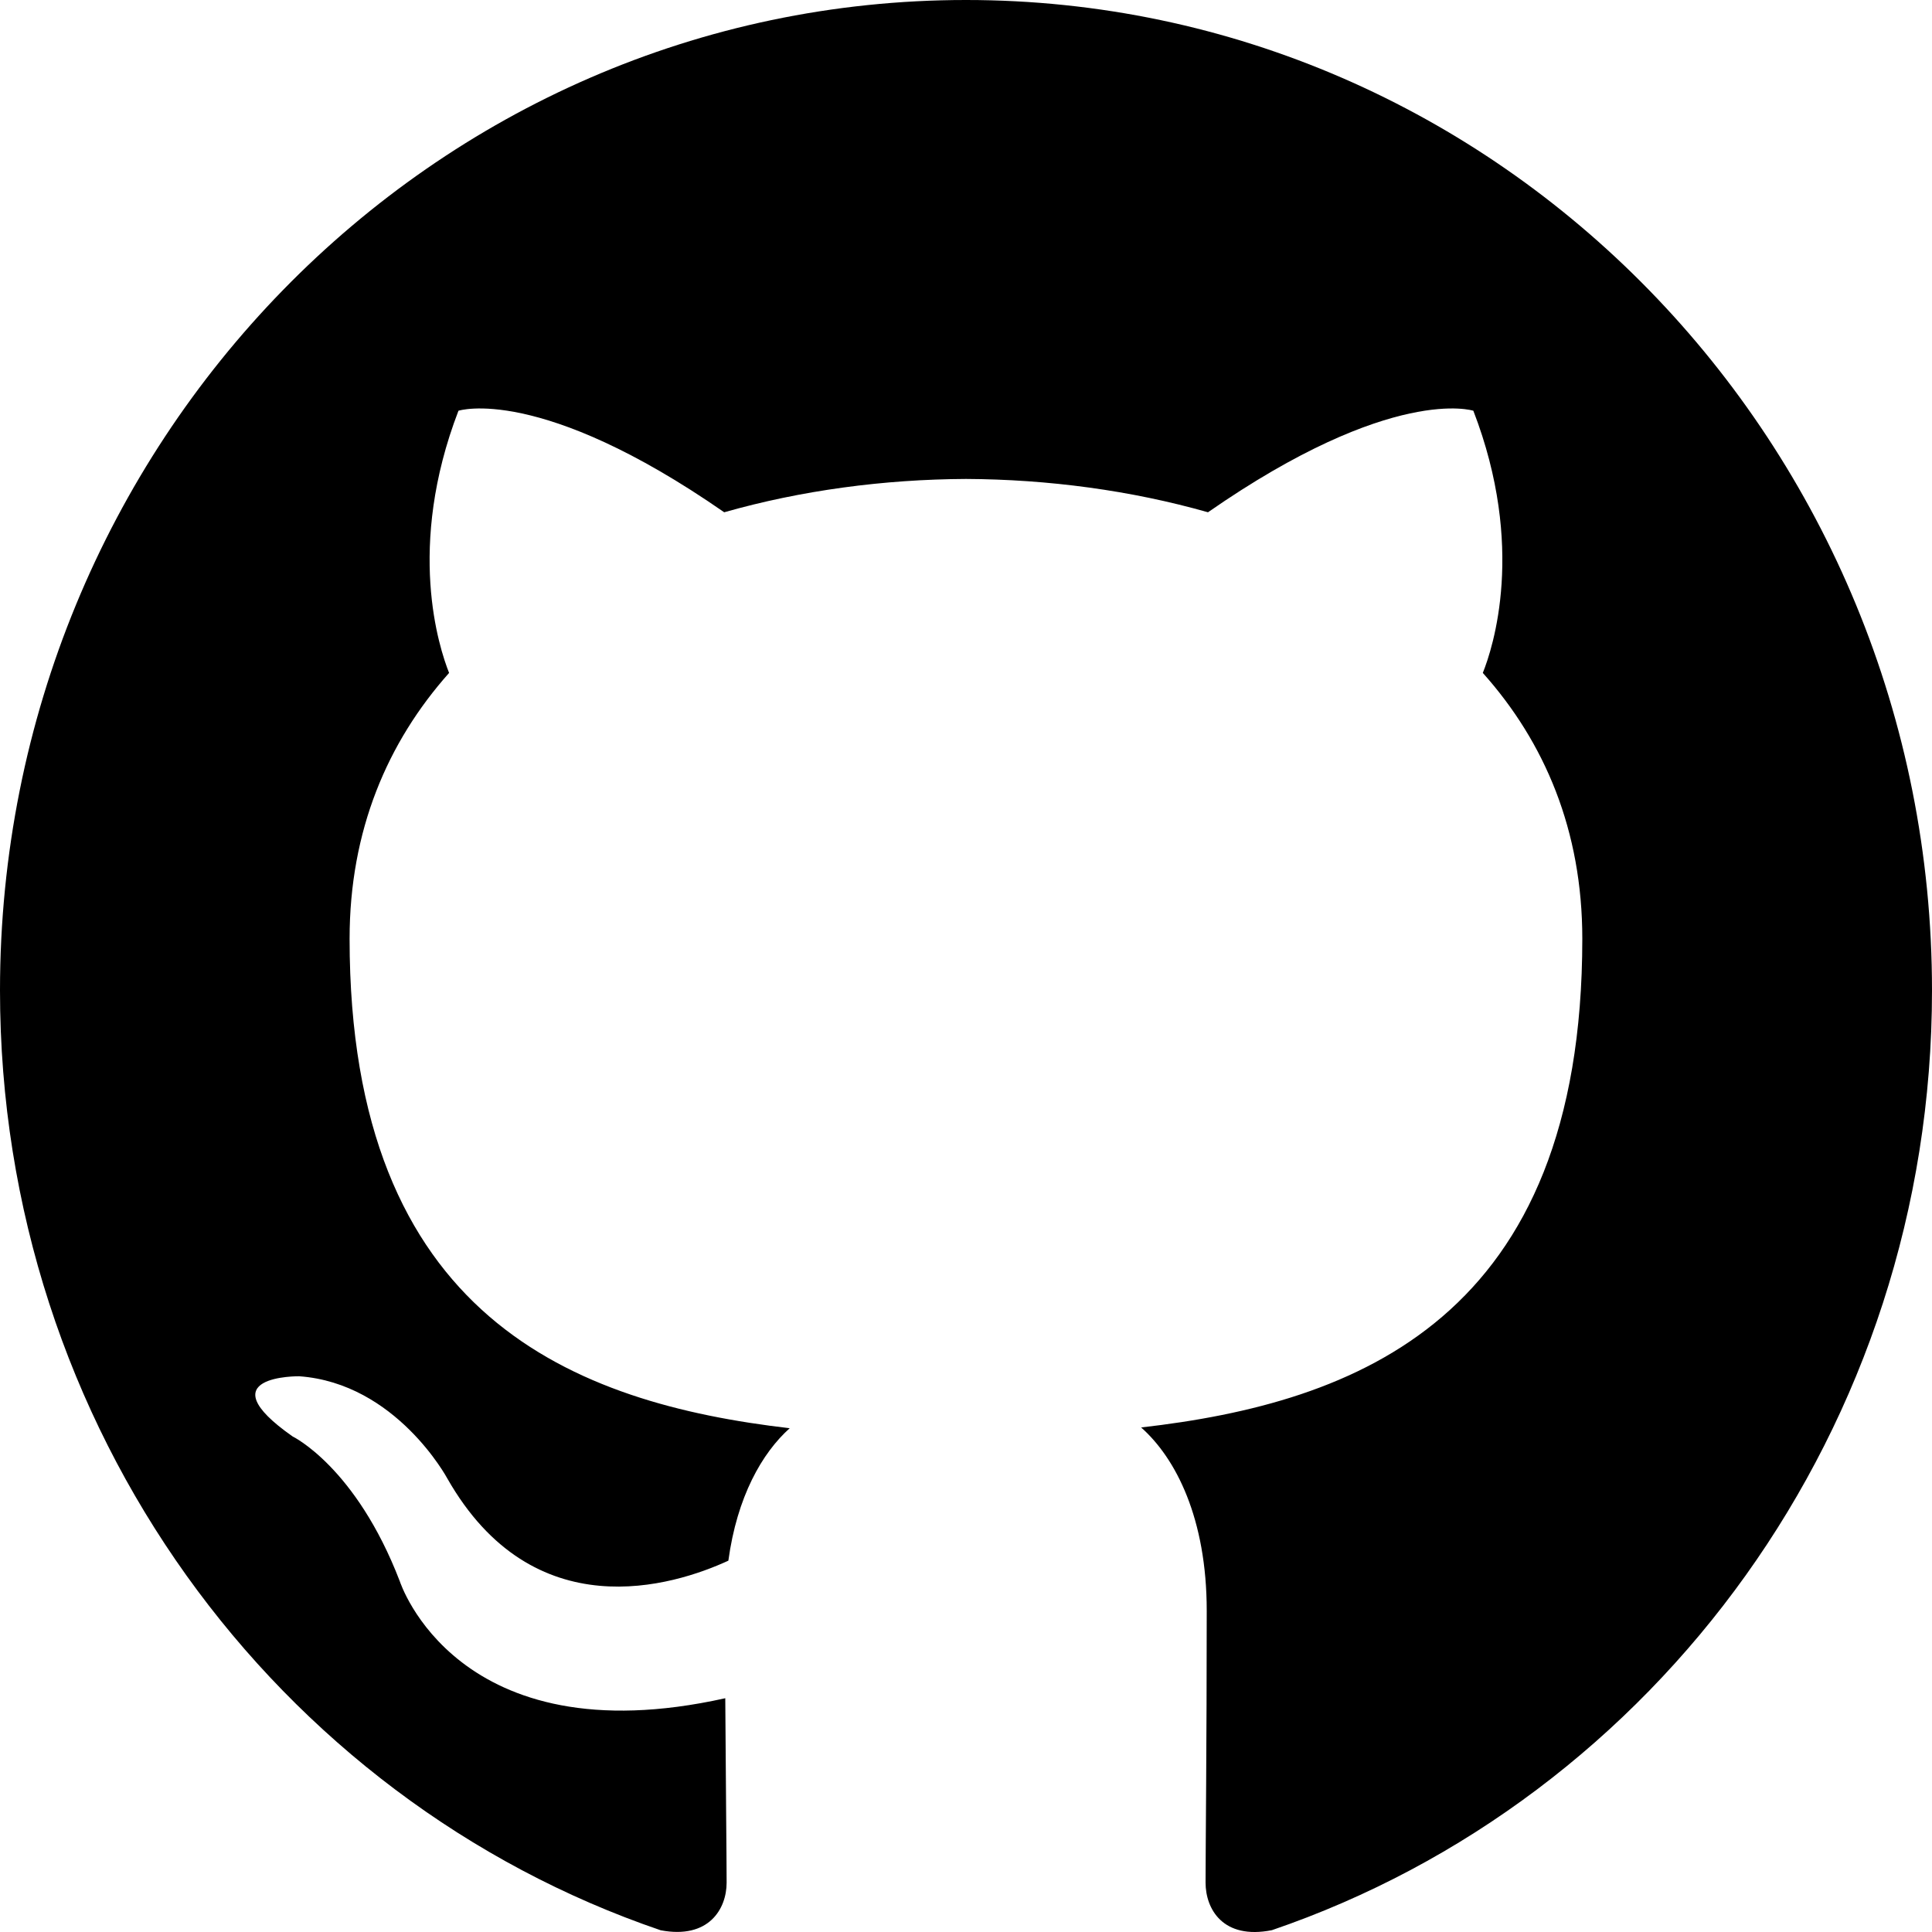
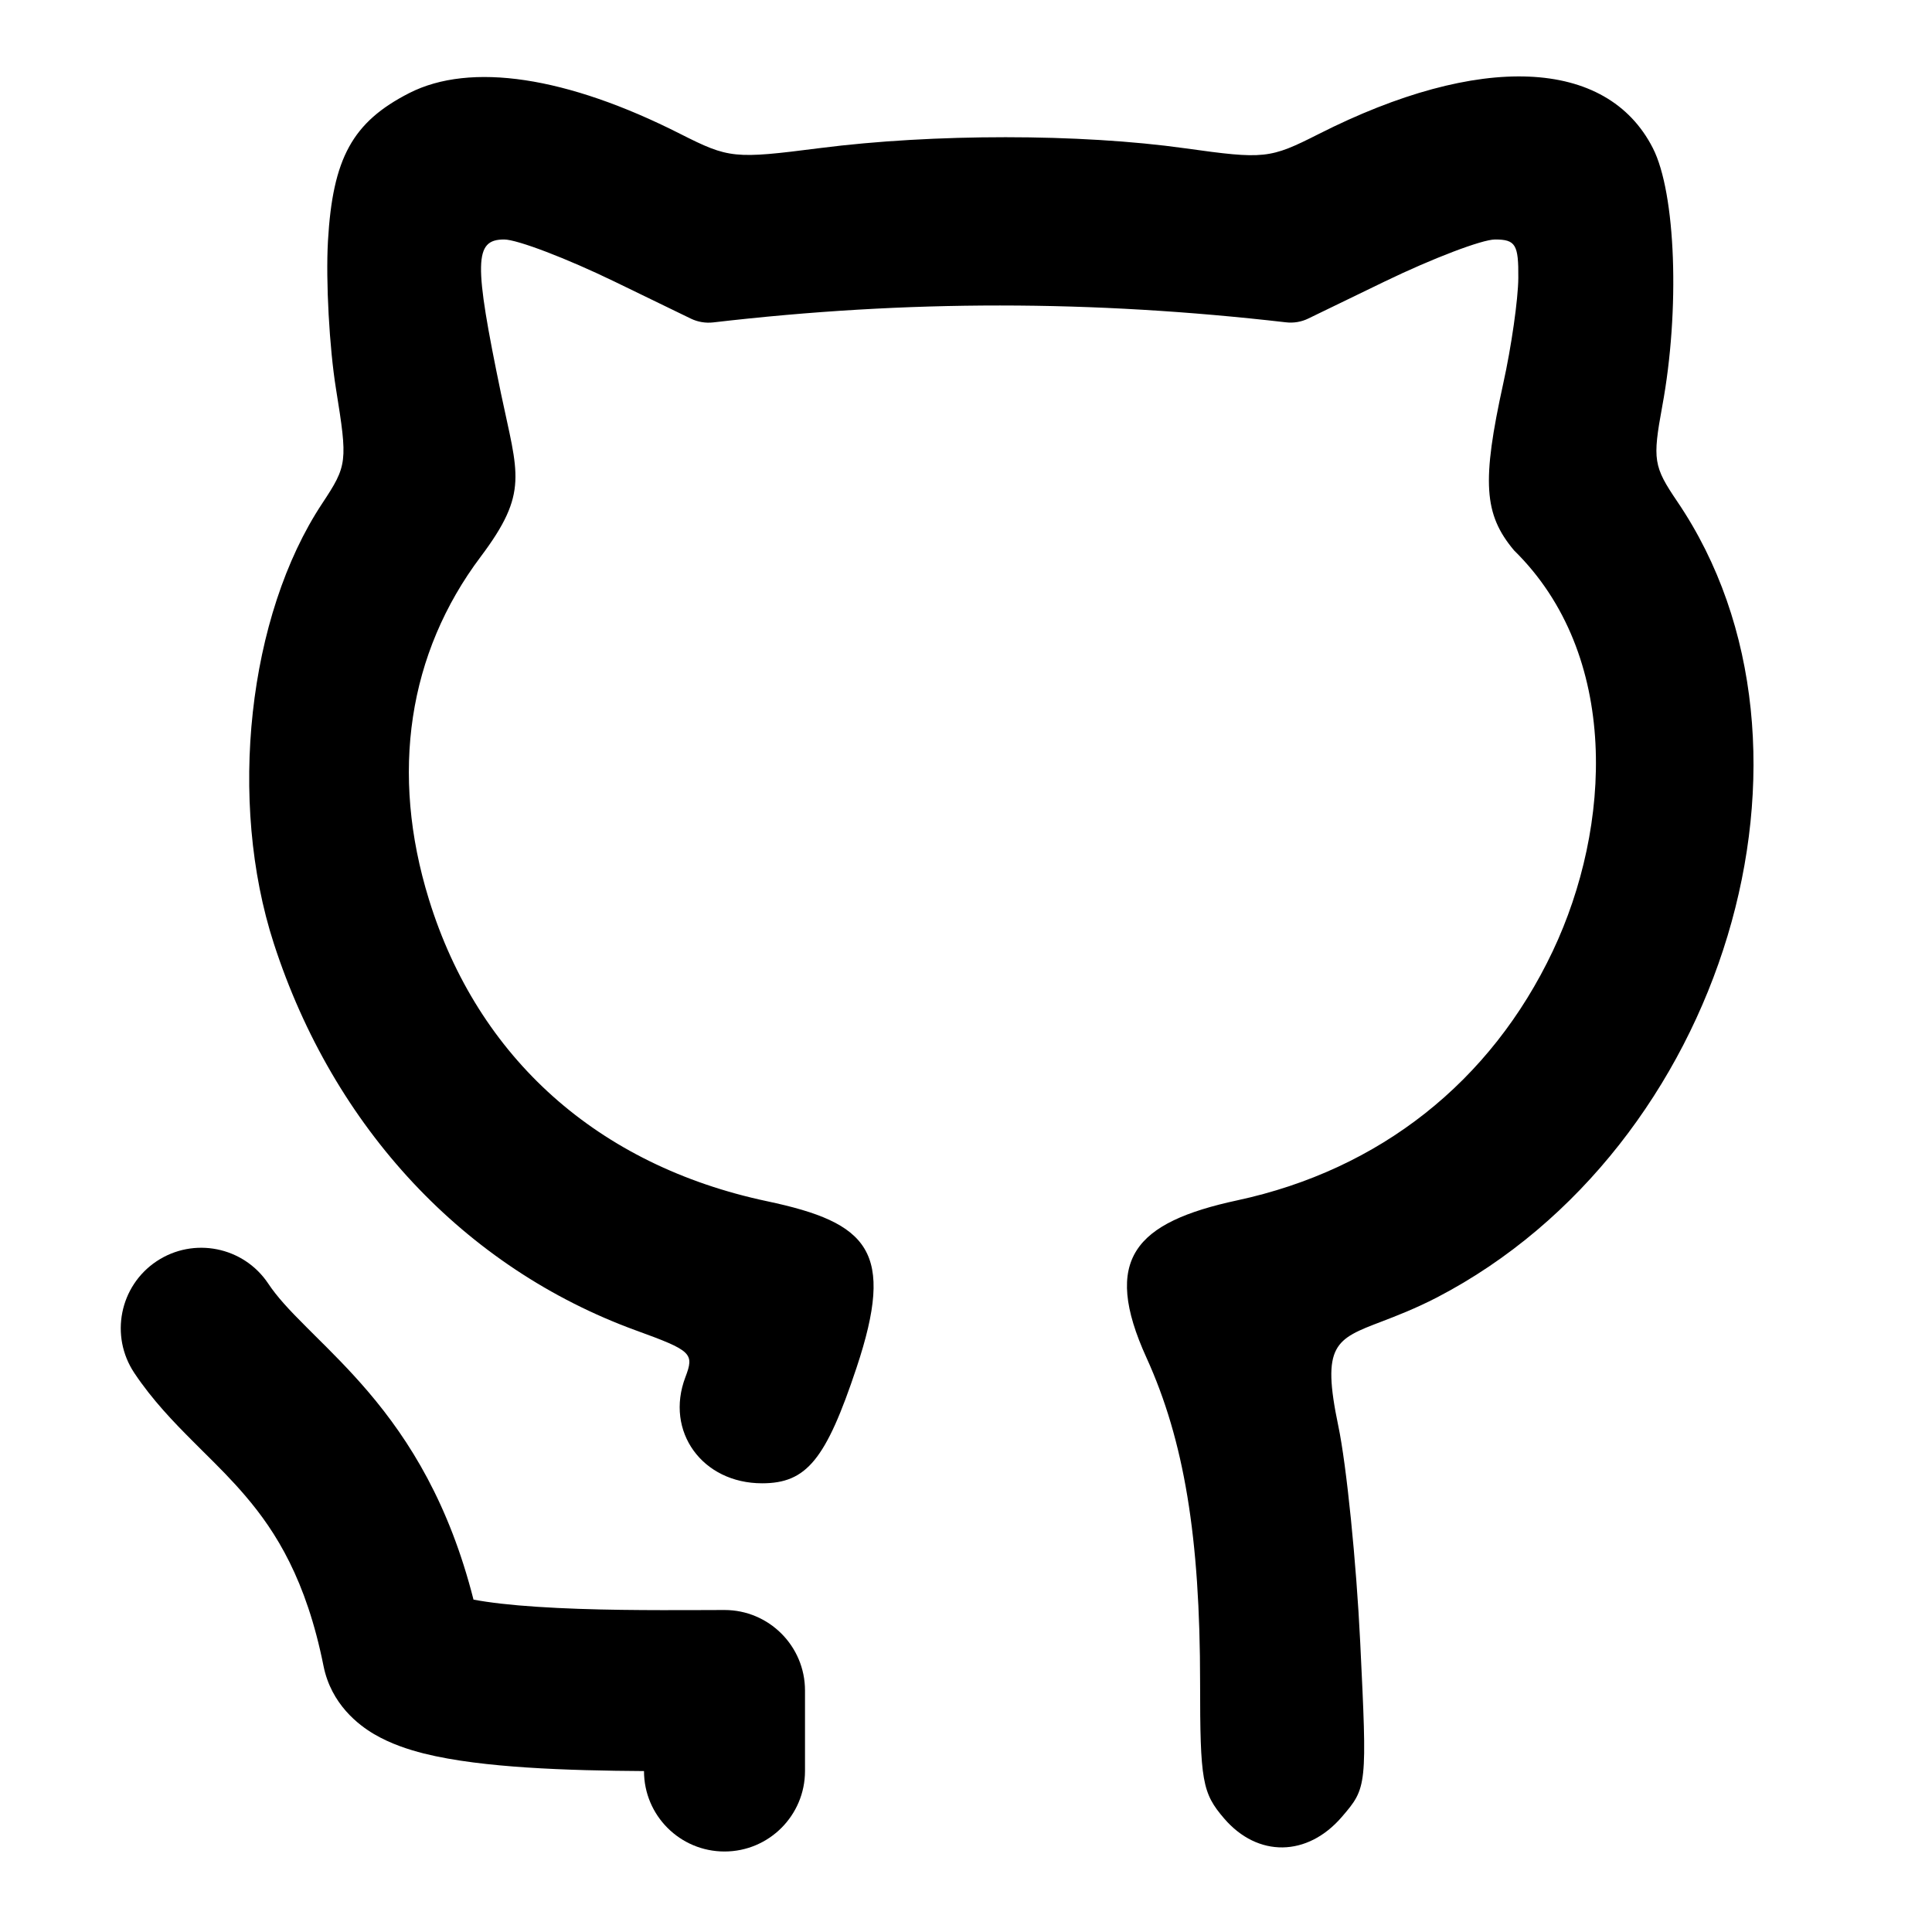
- <svg xmlns="http://www.w3.org/2000/svg" width="800px" height="800px" viewBox="0 0 20 20" version="1.1">
-   <defs>
- 
- </defs>
-   <g id="Page-1" stroke="none" stroke-width="1" fill="none" fill-rule="evenodd">
-     <g id="Dribbble-Light-Preview" transform="translate(-140, -7559)" fill="#000000">
-       <g id="icons" transform="translate(56, 160)">
-         <path d="M94,7399 C99.523,7399 104,7403.59 104,7409.253 C104,7413.782 101.138,7417.624 97.167,7418.981 C96.66,7419.082 96.48,7418.762 96.48,7418.489 C96.48,7418.151 96.492,7417.047 96.492,7415.675 C96.492,7414.719 96.172,7414.095 95.813,7413.777 C98.04,7413.523 100.38,7412.656 100.38,7408.718 C100.38,7407.598 99.992,7406.684 99.35,7405.966 C99.454,7405.707 99.797,7404.664 99.252,7403.252 C99.252,7403.252 98.414,7402.977 96.505,7404.303 C95.706,7404.076 94.85,7403.962 94,7403.958 C93.15,7403.962 92.295,7404.076 91.497,7404.303 C89.586,7402.977 88.746,7403.252 88.746,7403.252 C88.203,7404.664 88.546,7405.707 88.649,7405.966 C88.01,7406.684 87.619,7407.598 87.619,7408.718 C87.619,7412.646 89.954,7413.526 92.175,7413.785 C91.889,7414.041 91.63,7414.493 91.54,7415.156 C90.97,7415.418 89.522,7415.871 88.63,7414.304 C88.63,7414.304 88.101,7413.319 87.097,7413.247 C87.097,7413.247 86.122,7413.234 87.029,7413.87 C87.029,7413.87 87.684,7414.185 88.139,7415.37 C88.139,7415.37 88.726,7417.2 91.508,7416.58 C91.513,7417.437 91.522,7418.245 91.522,7418.489 C91.522,7418.76 91.338,7419.077 90.839,7418.982 C86.865,7417.627 84,7413.783 84,7409.253 C84,7403.59 88.478,7399 94,7399" id="github-[#142]">
- 
- </path>
-       </g>
-     </g>
+ <svg xmlns="http://www.w3.org/2000/svg" width="800px" height="800px" viewBox="0 0 24 24" fill="none">
+   <g id="SVGRepo_bgCarrier" stroke-width="0" />
+   <g id="SVGRepo_tracerCarrier" stroke-linecap="round" stroke-linejoin="round" />
+   <g id="SVGRepo_iconCarrier">
+     <path d="M4.074 2.994C4.133 1.964 4.379 1.516 5.084 1.156C5.844 0.769 7.041 0.949 8.45 1.663C9.057 1.97 9.119 1.976 10.182 1.84C11.596 1.659 13.416 1.659 14.721 1.842C15.708 1.98 15.773 1.973 16.381 1.665C18.381 0.652 19.96 0.718 20.532 1.839C20.818 2.398 20.871 3.85 20.649 5.047C20.527 5.711 20.54 5.794 20.835 6.229C22.915 9.294 21.416 14.262 17.853 16.116C17.58 16.257 17.35 16.345 17.163 16.417C16.588 16.636 16.413 16.703 16.625 17.714C16.727 18.2 16.849 19.409 16.897 20.4C16.984 22.192 16.983 22.205 16.669 22.57C16.241 23.068 15.624 23.076 15.207 22.59C14.934 22.273 14.908 22.124 14.908 20.901C14.908 19.095 14.71 17.895 14.242 16.866C13.685 15.642 14.098 15.185 15.37 14.911C17.138 14.531 18.519 13.44 19.289 11.815C20.021 10.27 20.131 8.135 18.808 6.837C18.432 6.389 18.406 5.984 18.674 4.763C18.775 4.307 18.859 3.718 18.861 3.454C18.865 3.038 18.827 2.975 18.572 2.975C18.41 2.975 17.792 3.211 17.199 3.498L16.252 3.957C16.166 3.999 16.07 4.015 15.975 4.004C13.568 3.727 11.28 3.723 8.861 4.005C8.765 4.016 8.669 4 8.582 3.958L7.636 3.499C7.043 3.211 6.425 2.975 6.263 2.975C5.889 2.975 5.884 3.251 6.224 4.891C6.433 5.892 6.573 6.115 5.971 6.916C5.069 8.116 4.844 9.606 5.328 11.172C5.937 13.145 7.429 14.477 9.528 14.922C10.793 15.19 11.123 15.54 10.64 16.991C10.26 18.132 10.02 18.426 9.467 18.426C8.724 18.426 8.258 17.782 8.514 17.108C8.627 16.811 8.594 16.779 7.897 16.526C5.771 15.75 4.145 14.013 3.402 11.722C2.827 9.952 3.08 7.647 4.002 6.255C4.316 5.78 4.32 5.74 4.174 4.832C4.091 4.318 4.046 3.491 4.074 2.994Z" fill="#000000" />
+     <path d="M3.332 15.945C3.026 15.486 2.405 15.362 1.945 15.668C1.486 15.974 1.362 16.595 1.668 17.055C1.894 17.394 2.165 17.673 2.394 17.902C2.437 17.945 2.478 17.986 2.518 18.026C2.711 18.217 2.881 18.386 3.051 18.586C3.429 19.029 3.805 19.626 4.019 20.696C4.115 21.173 4.457 21.43 4.647 21.542C4.853 21.663 5.078 21.735 5.263 21.782C5.642 21.877 6.102 21.927 6.538 21.956C7.017 21.988 7.536 21.998 8 22.001C8 22.553 8.448 23 9 23C9.552 23 10 22.552 10 22V21C10 20.448 9.552 20 9 20C8.906 20 8.804 20 8.696 20.001C8.109 20.003 7.344 20.005 6.67 19.96C6.345 19.939 6.078 19.908 5.882 19.871C5.581 18.687 5.094 17.899 4.574 17.289C4.344 17.019 4.106 16.783 3.912 16.591C3.876 16.555 3.841 16.521 3.809 16.488C3.585 16.265 3.439 16.106 3.332 15.945Z" fill="#000000" />
  </g>
</svg>
